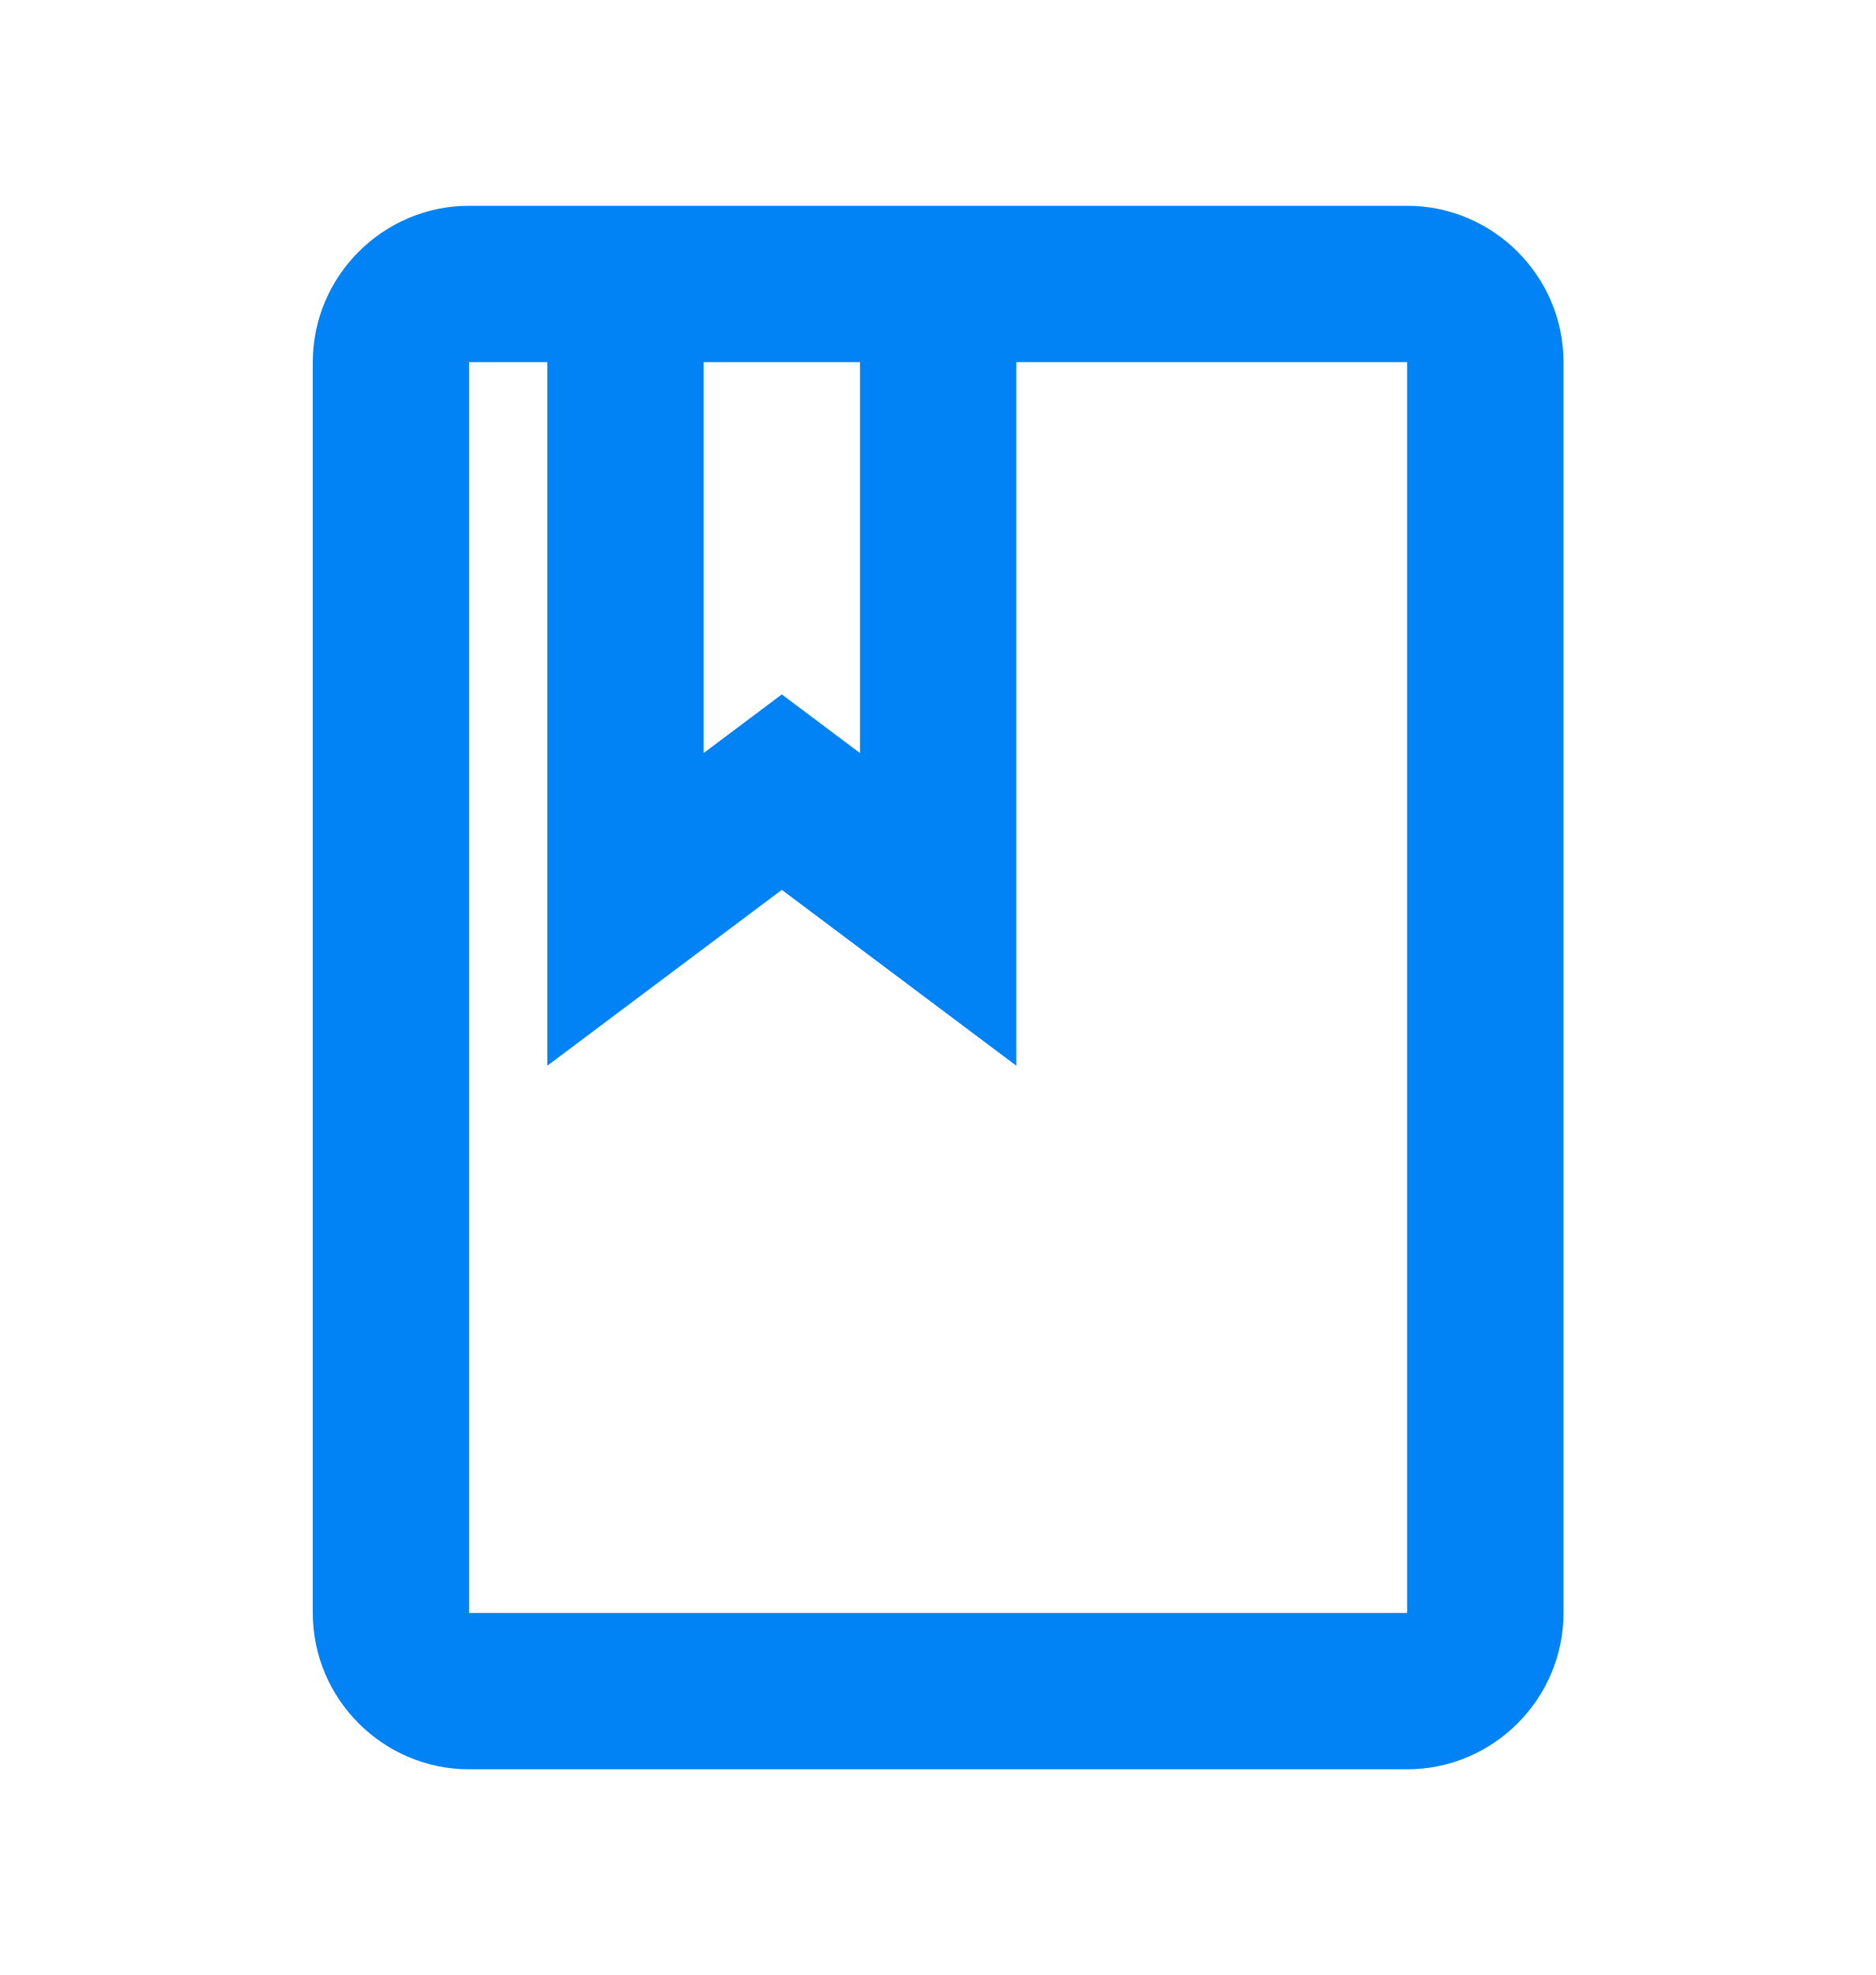
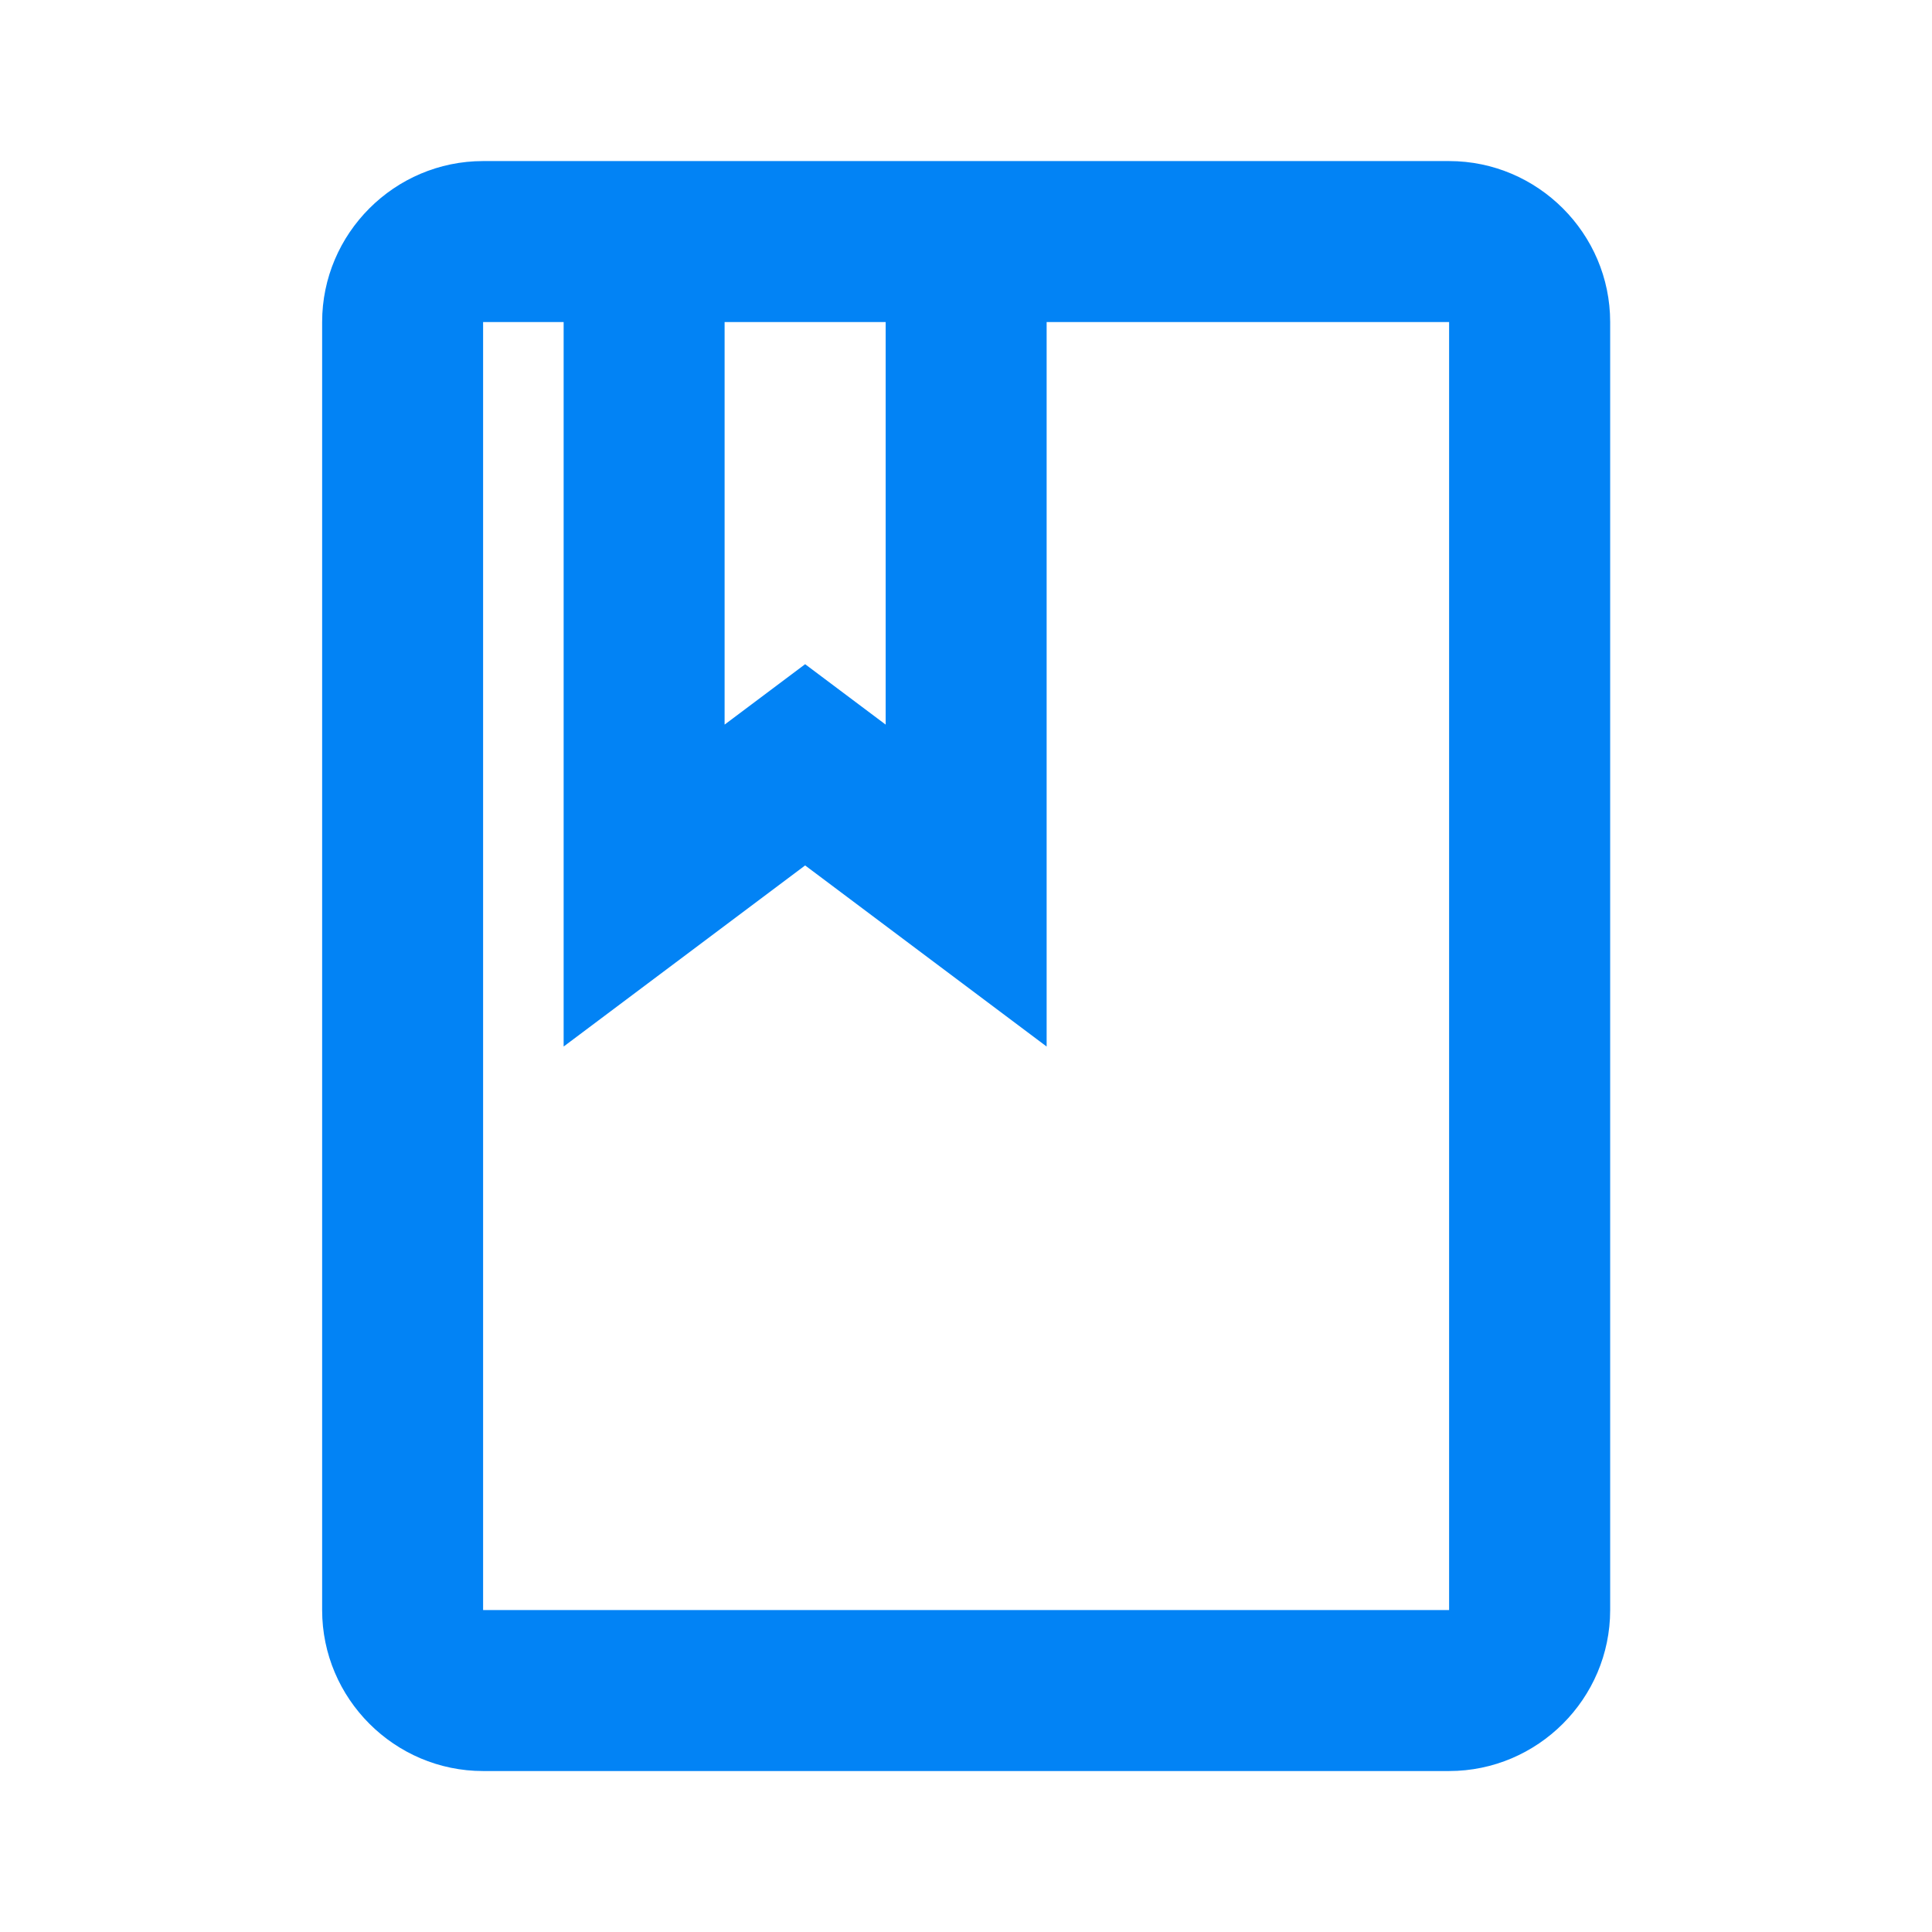
- <svg xmlns="http://www.w3.org/2000/svg" width="19" height="20" viewBox="0 0 19 20" fill="none">
-   <path d="M14.251 2.084H4.751C3.88 2.084 3.168 2.796 3.168 3.667V16.334C3.168 17.205 3.88 17.917 4.751 17.917H14.251C15.122 17.917 15.835 17.205 15.835 16.334V3.667C15.835 2.796 15.122 2.084 14.251 2.084ZM7.126 3.667H8.71V7.626L7.918 7.032L7.126 7.626V3.667ZM14.251 16.334H4.751V3.667H5.543V10.792L7.918 9.011L10.293 10.792V3.667H14.251V16.334Z" fill="#0283F5" />
+ <svg xmlns="http://www.w3.org/2000/svg" width="19" height="19" viewBox="0 0 19 19" fill="none">
+   <path d="M14.251 1.584H4.751C3.88 1.584 3.168 2.296 3.168 3.167V15.834C3.168 16.705 3.88 17.417 4.751 17.417H14.251C15.122 17.417 15.835 16.705 15.835 15.834V3.167C15.835 2.296 15.122 1.584 14.251 1.584ZM7.126 3.167H8.71V7.126L7.918 6.532L7.126 7.126V3.167ZM14.251 15.834H4.751V3.167H5.543V10.292L7.918 8.511L10.293 10.292V3.167H14.251V15.834Z" fill="#0283F5" />
</svg>
